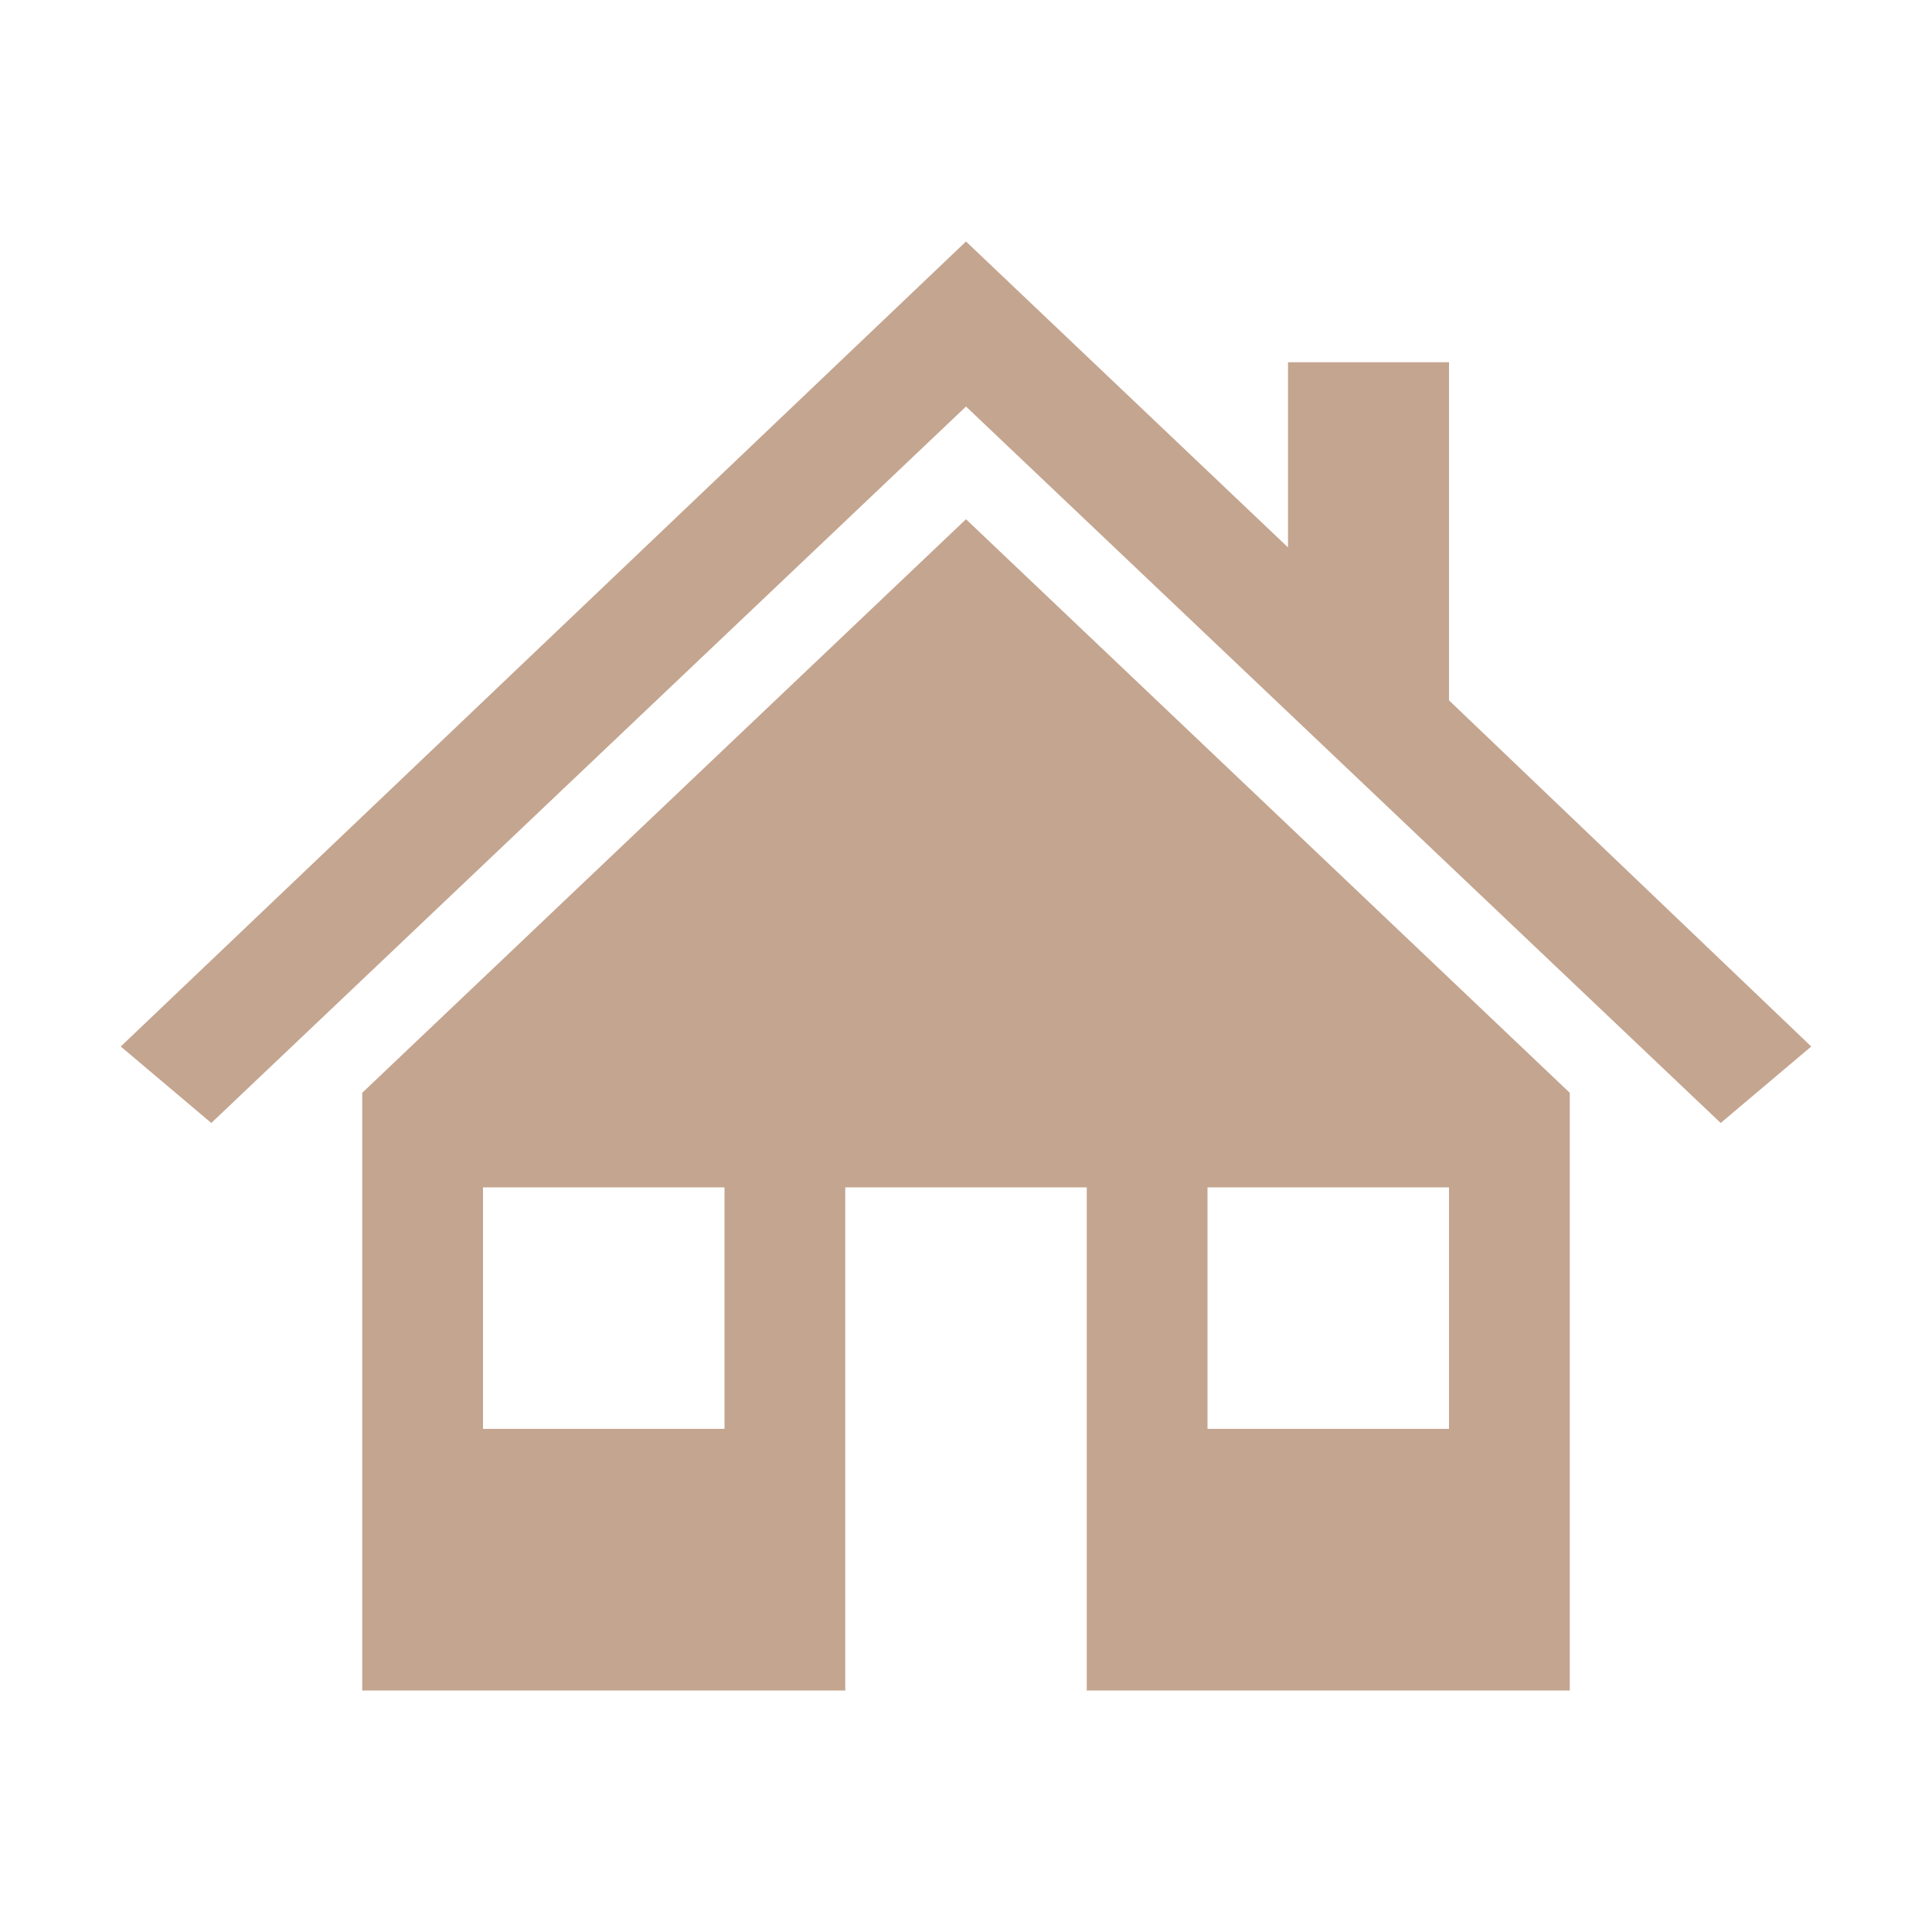
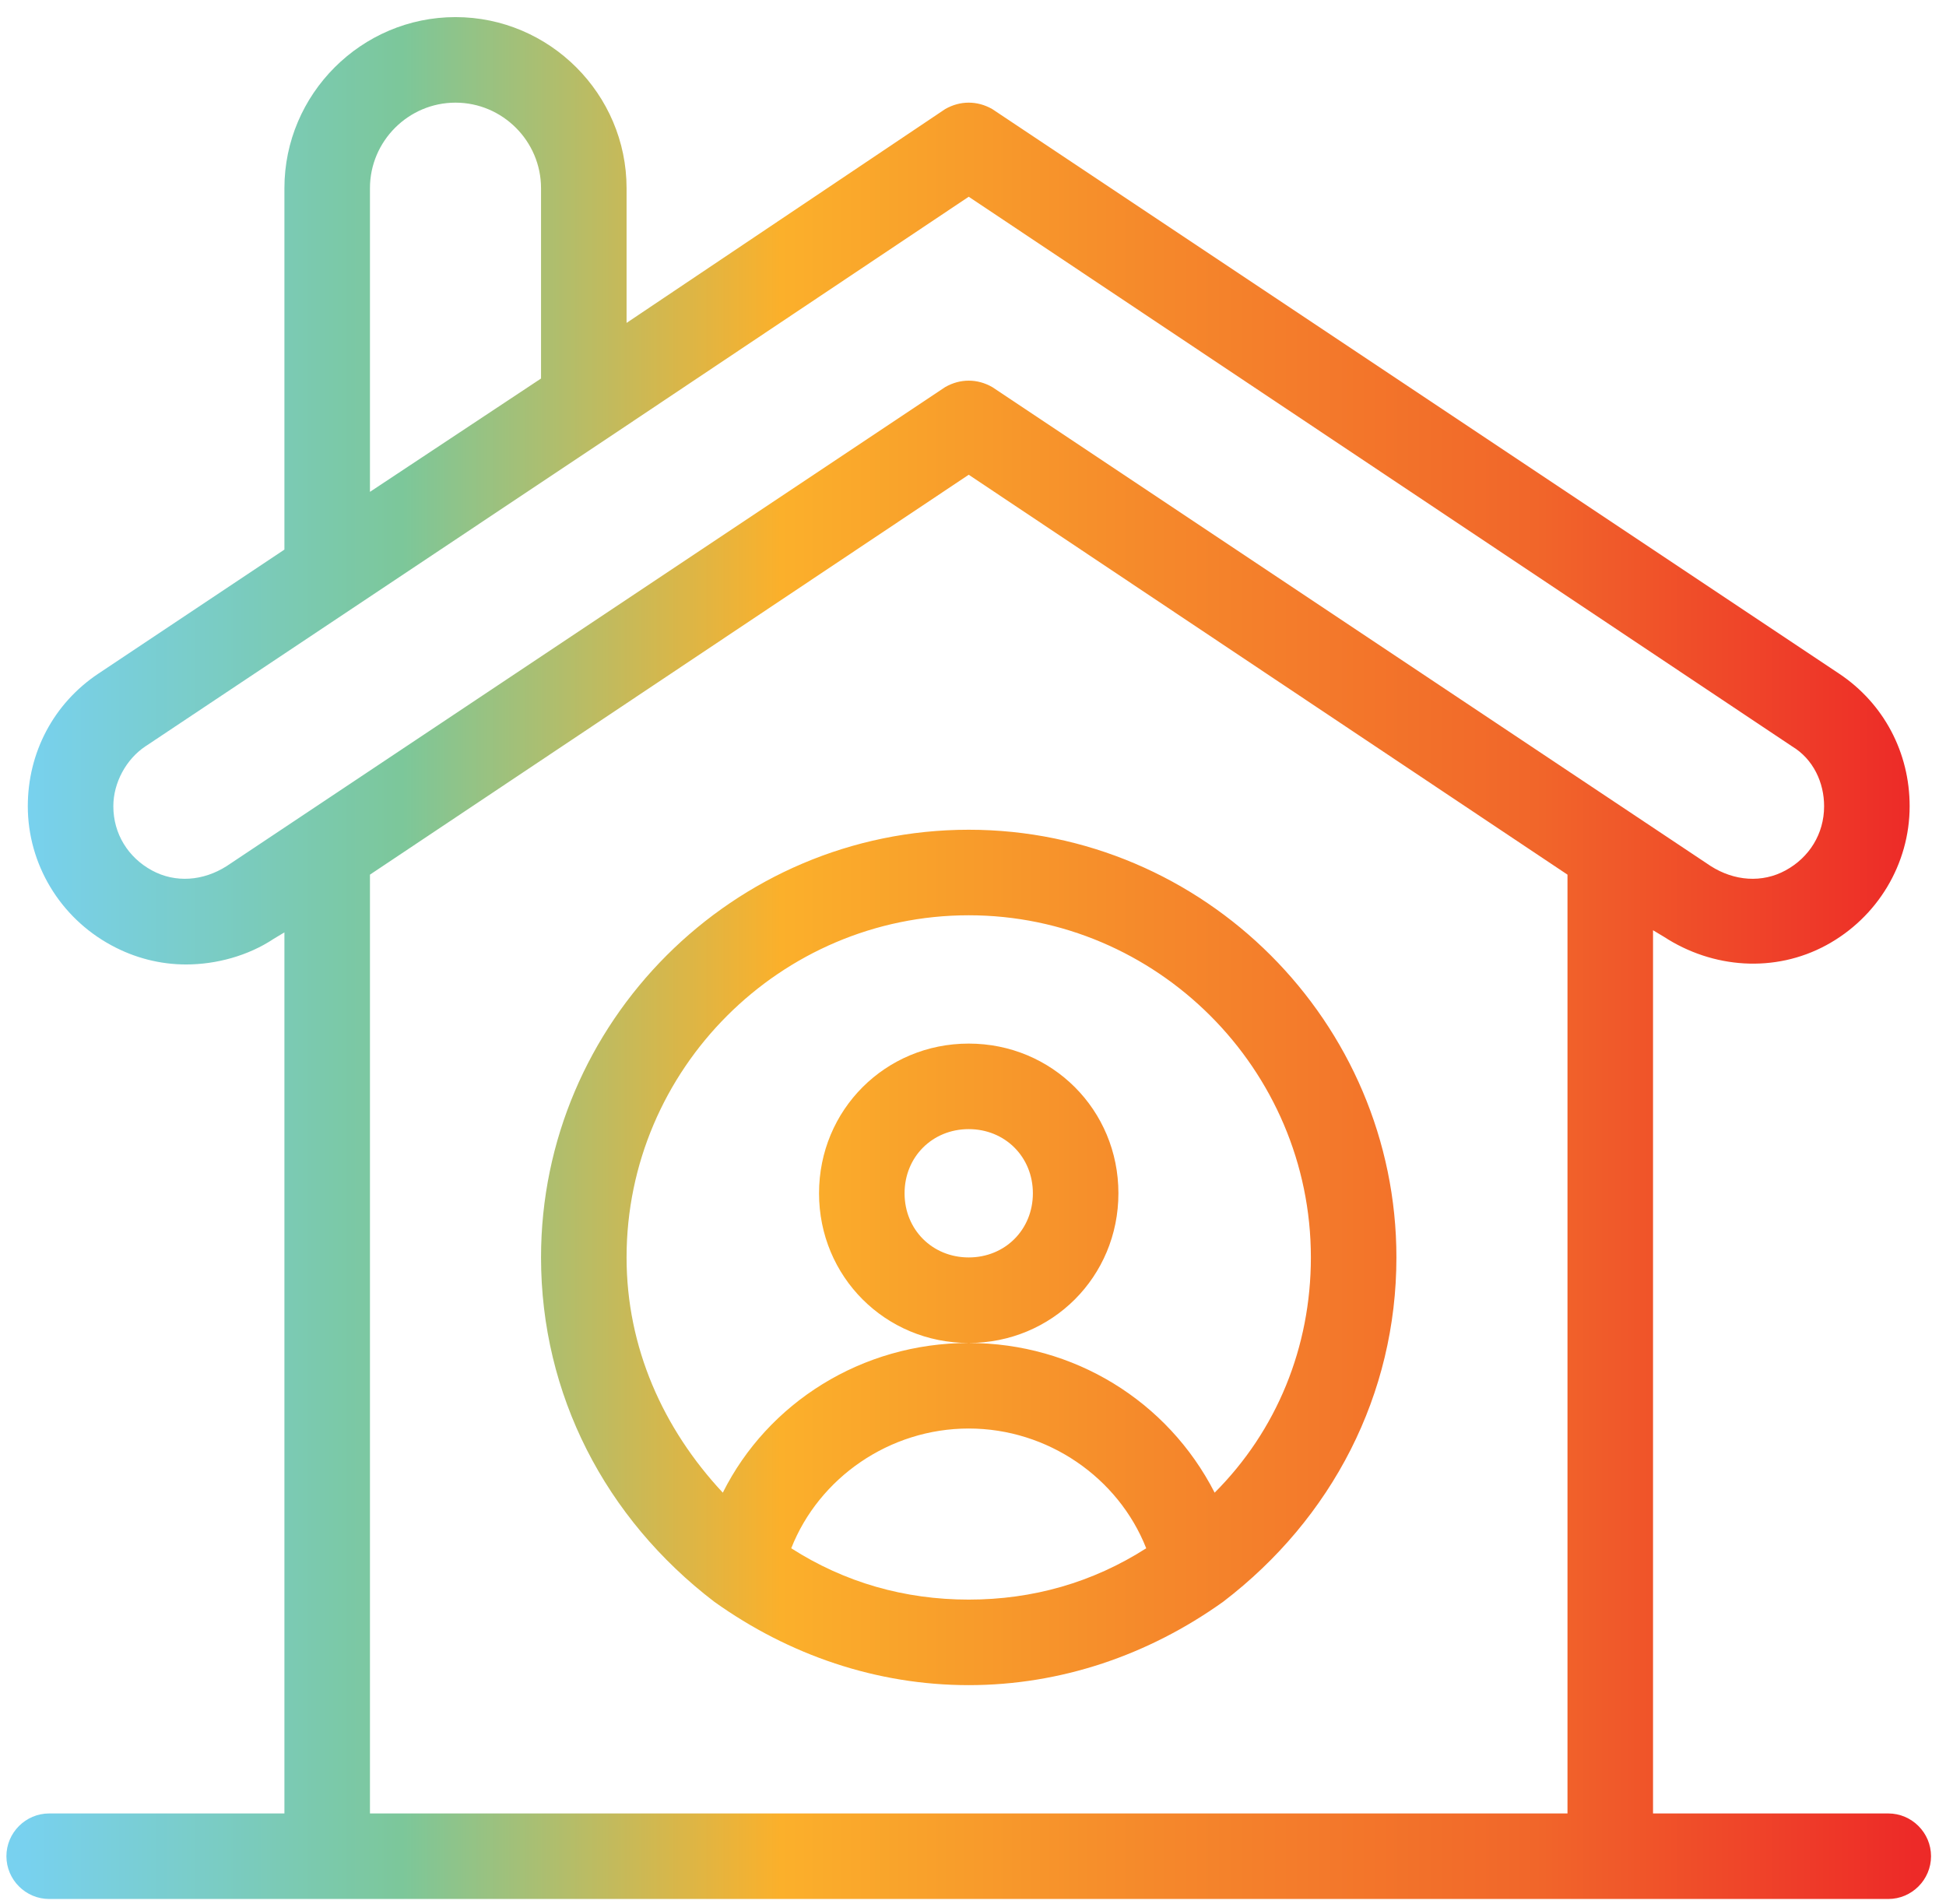
- <svg xmlns="http://www.w3.org/2000/svg" viewBox="0 0 96 96" id="Icons_House" overflow="hidden">
-   <path d="M72 34.8 72 18 64 18 64 27.2 48 12 48 12 6 52 10.5 55.8 48 20.2 48 20.2 85.5 55.8 90 52Z" fill="#C4A590" />
-   <path d="M18 54.3 18 84 42 84 42 59 54 59 54 84 78 84 78 54.3 48 25.8 18 54.3ZM36 71 24 71 24 59 36 59 36 71ZM60 59 72 59 72 71 60 71 60 59Z" fill="#C4A590" />
+ <svg xmlns="http://www.w3.org/2000/svg" version="1.2" viewBox="0 0 91 89" width="91" height="89">
+   <defs>
+     <linearGradient id="g1" x2="1" gradientUnits="userSpaceOnUse" gradientTransform="matrix(90,0,0,88,.327,.766)">
+       <stop offset="0" stop-color="#78d1ef" />
+       <stop offset=".2" stop-color="#7cc79a" />
+       <stop offset=".4" stop-color="#fbb02b" />
+       <stop offset=".6" stop-color="#f5882b" />
+       <stop offset=".8" stop-color="#f1662a" />
+       <stop offset="1" stop-color="#ed2a28" />
+     </linearGradient>
+   </defs>
+   <style>
+ 		.s0 { fill: url(#g1) } 
+ 	</style>
+   <path id="&lt;Compound Path&gt;" fill-rule="evenodd" class="s0" d="m90.3 86.8c0 1.1-0.9 2-2 2h-86c-1.1 0-2-0.9-2-2 0-1.1 0.9-2 2-2h11v-41.2l-0.5 0.3c-1.2 0.8-2.7 1.2-4.1 1.2-1.2 0-2.4-0.3-3.5-0.9-2.4-1.3-3.9-3.8-3.9-6.5 0-2.5 1.2-4.8 3.3-6.2l8.7-5.8v-16.9c0-4.4 3.6-8 8-8 4.4 0 8 3.6 8 8v6.3l14.9-10c0.7-0.4 1.5-0.4 2.2 0l39.6 26.4c2.1 1.4 3.3 3.7 3.3 6.2 0 2.7-1.5 5.2-3.9 6.5-2.4 1.3-5.3 1.1-7.6-0.4l-0.5-0.3v41.3h11c1.1 0 2 0.9 2 2zm-73-78v14.2l8-5.3v-8.9c0-2.2-1.8-4-4-4-2.2 0-4 1.8-4 4zm-3.1 29.3l30-20c0.7-0.4 1.5-0.4 2.2 0l30 20 3.6 2.4c1.1 0.7 2.4 0.8 3.5 0.2 1.1-0.6 1.8-1.7 1.8-3 0-1.1-0.5-2.2-1.5-2.8l-38.5-25.7-16.9 11.3-12 8-9.6 6.4c-0.9 0.6-1.5 1.7-1.5 2.8 0 1.3 0.7 2.4 1.8 3 1.1 0.6 2.4 0.5 3.5-0.2zm3.1 46.7h56v-43.9l-28-18.7-28 18.7zm48-26c0 6.4-3 12.2-8.1 16.1-3.5 2.5-7.6 3.9-11.9 3.9-4.3 0-8.4-1.4-11.9-3.9-5.1-3.9-8.1-9.7-8.1-16.1 0-11 9-20 20-20 11 0 20 9 20 20zm-4 0c0-8.8-7.2-16-16-16-8.8 0-16 7.2-16 16 0 4.2 1.7 8 4.5 11 2.1-4.2 6.5-7 11.5-7 4.9 0 9.3 2.7 11.5 7 2.9-2.9 4.5-6.8 4.5-11zm-16 4c-3.9 0-7-3.1-7-7 0-3.9 3.1-7 7-7 3.9 0 7 3.1 7 7 0 3.9-3.1 7-7 7zm0 12c3 0 5.8-0.8 8.3-2.4-1.3-3.3-4.6-5.6-8.3-5.6-3.7 0-7 2.3-8.3 5.6 2.5 1.6 5.3 2.4 8.3 2.4zm3-19c0-1.7-1.3-3-3-3-1.7 0-3 1.3-3 3 0 1.7 1.3 3 3 3 1.7 0 3-1.3 3-3z" />
</svg>
